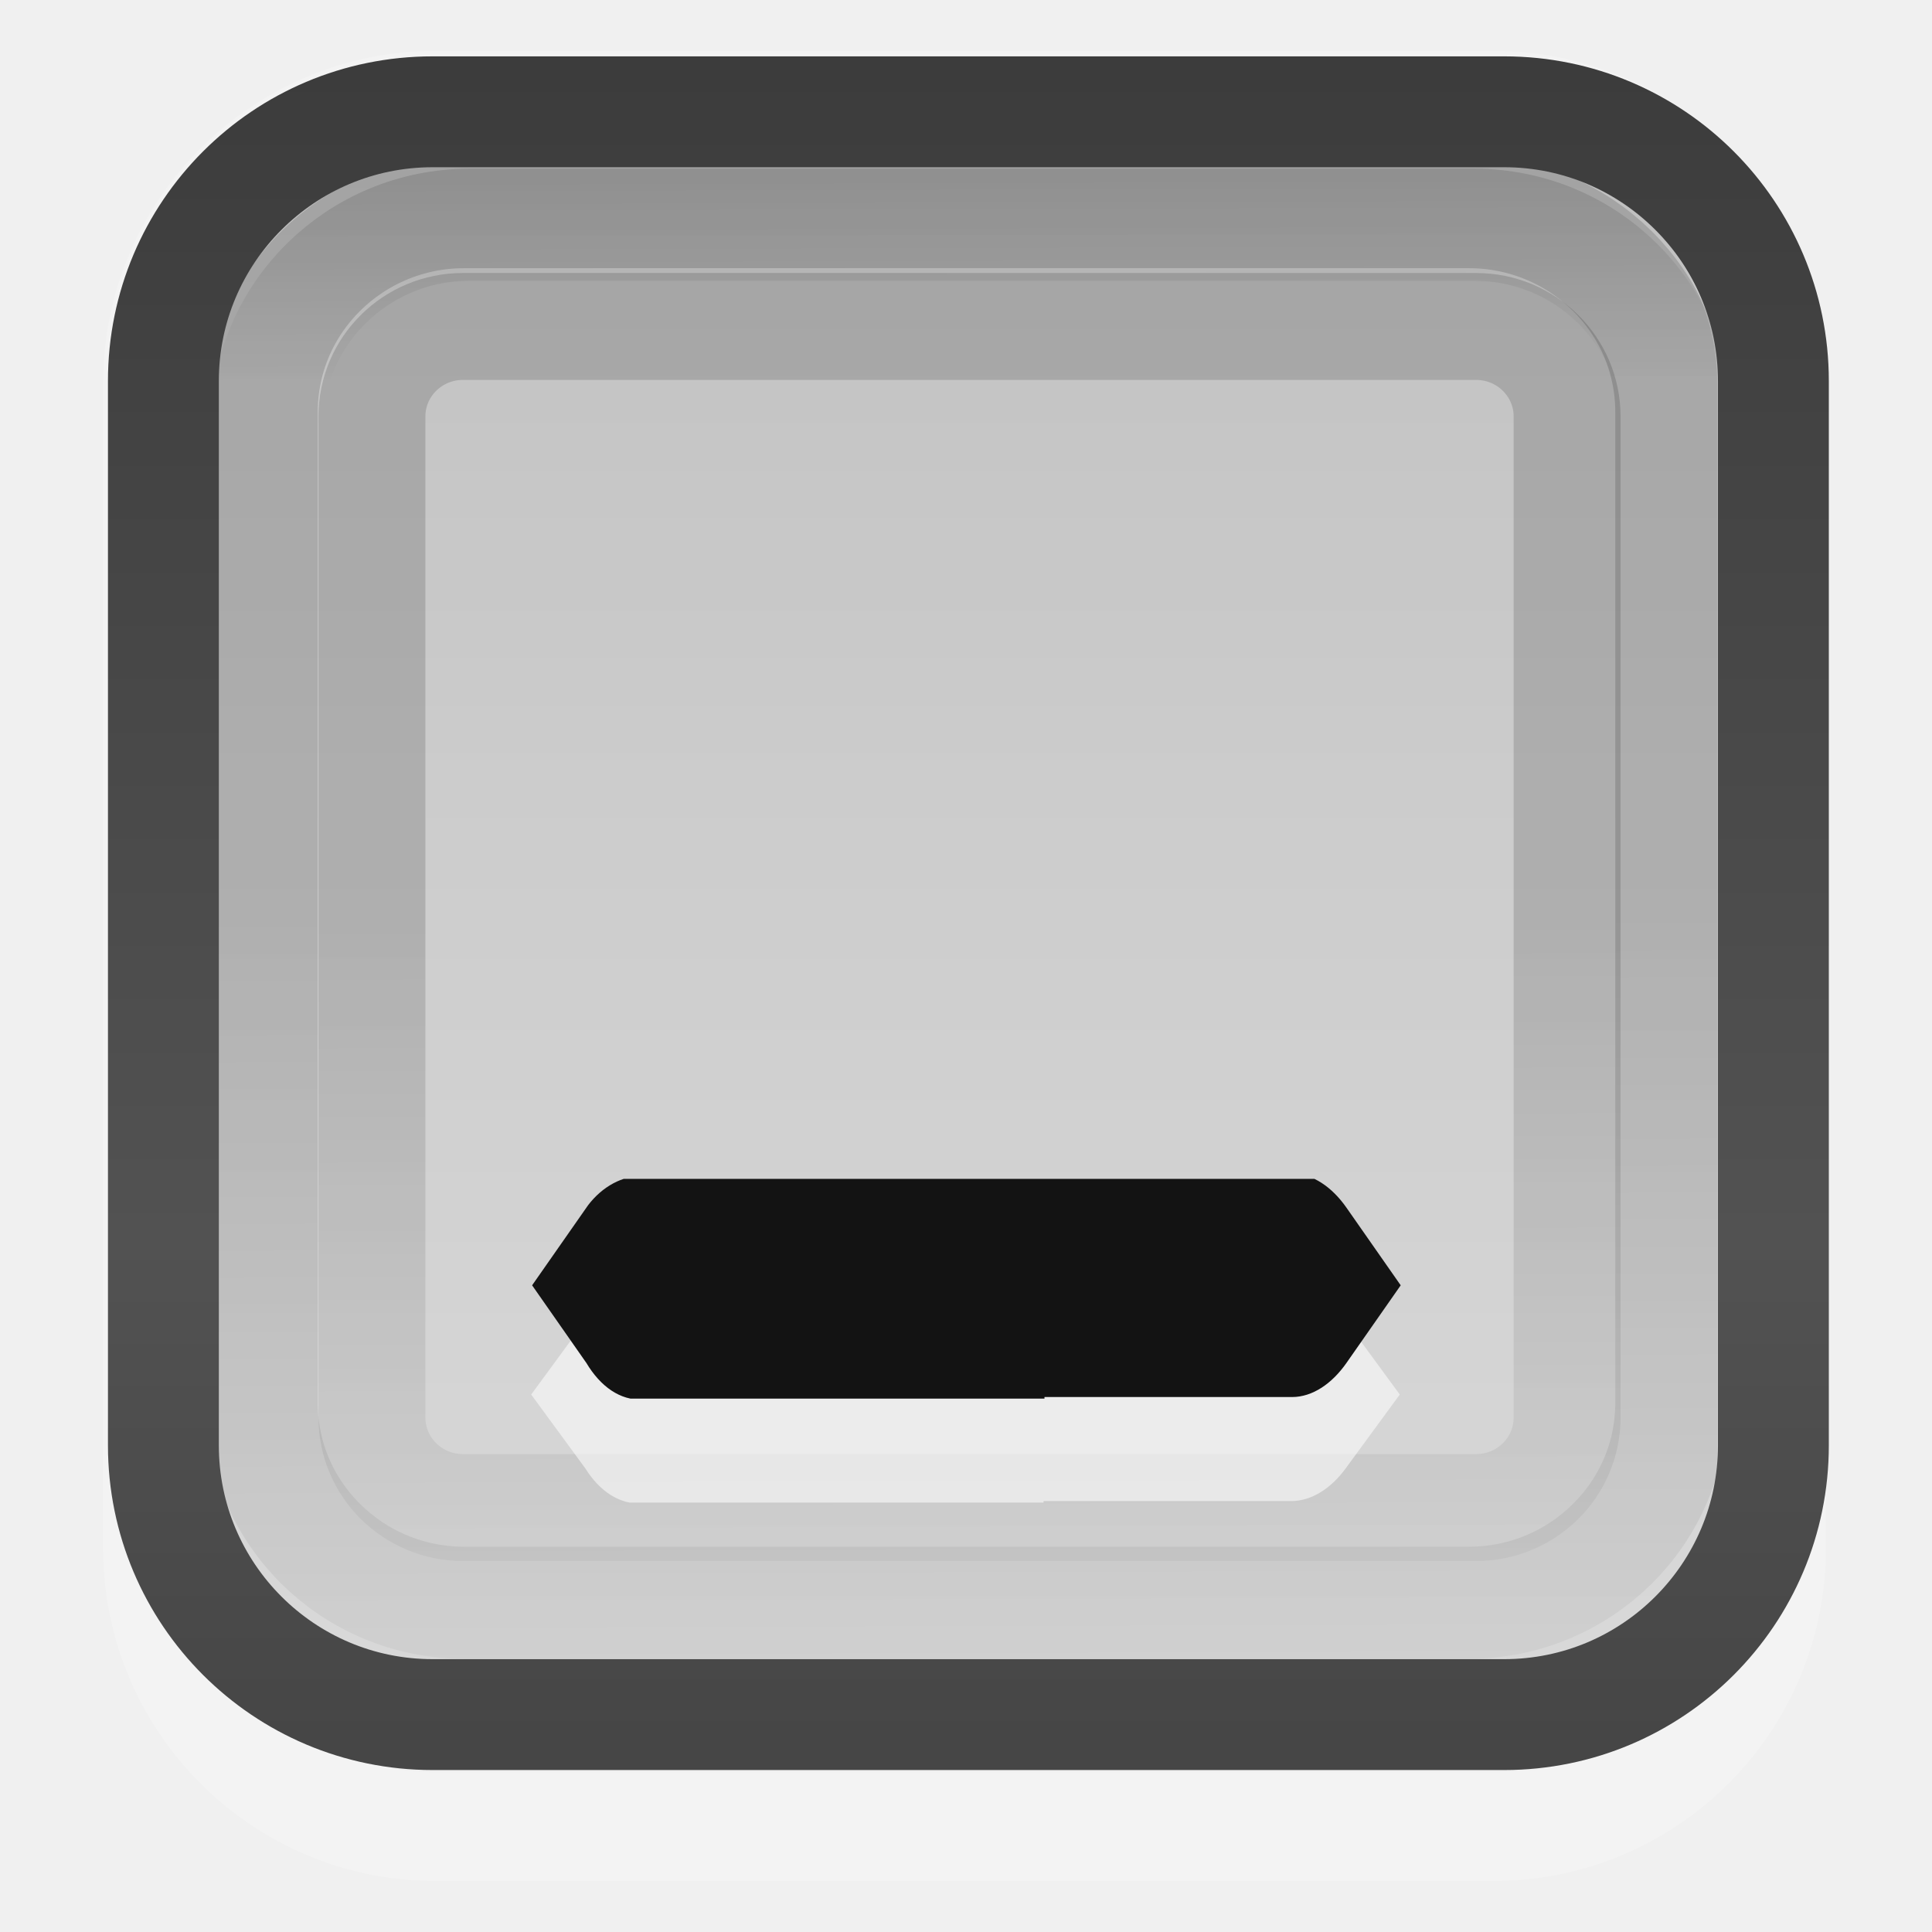
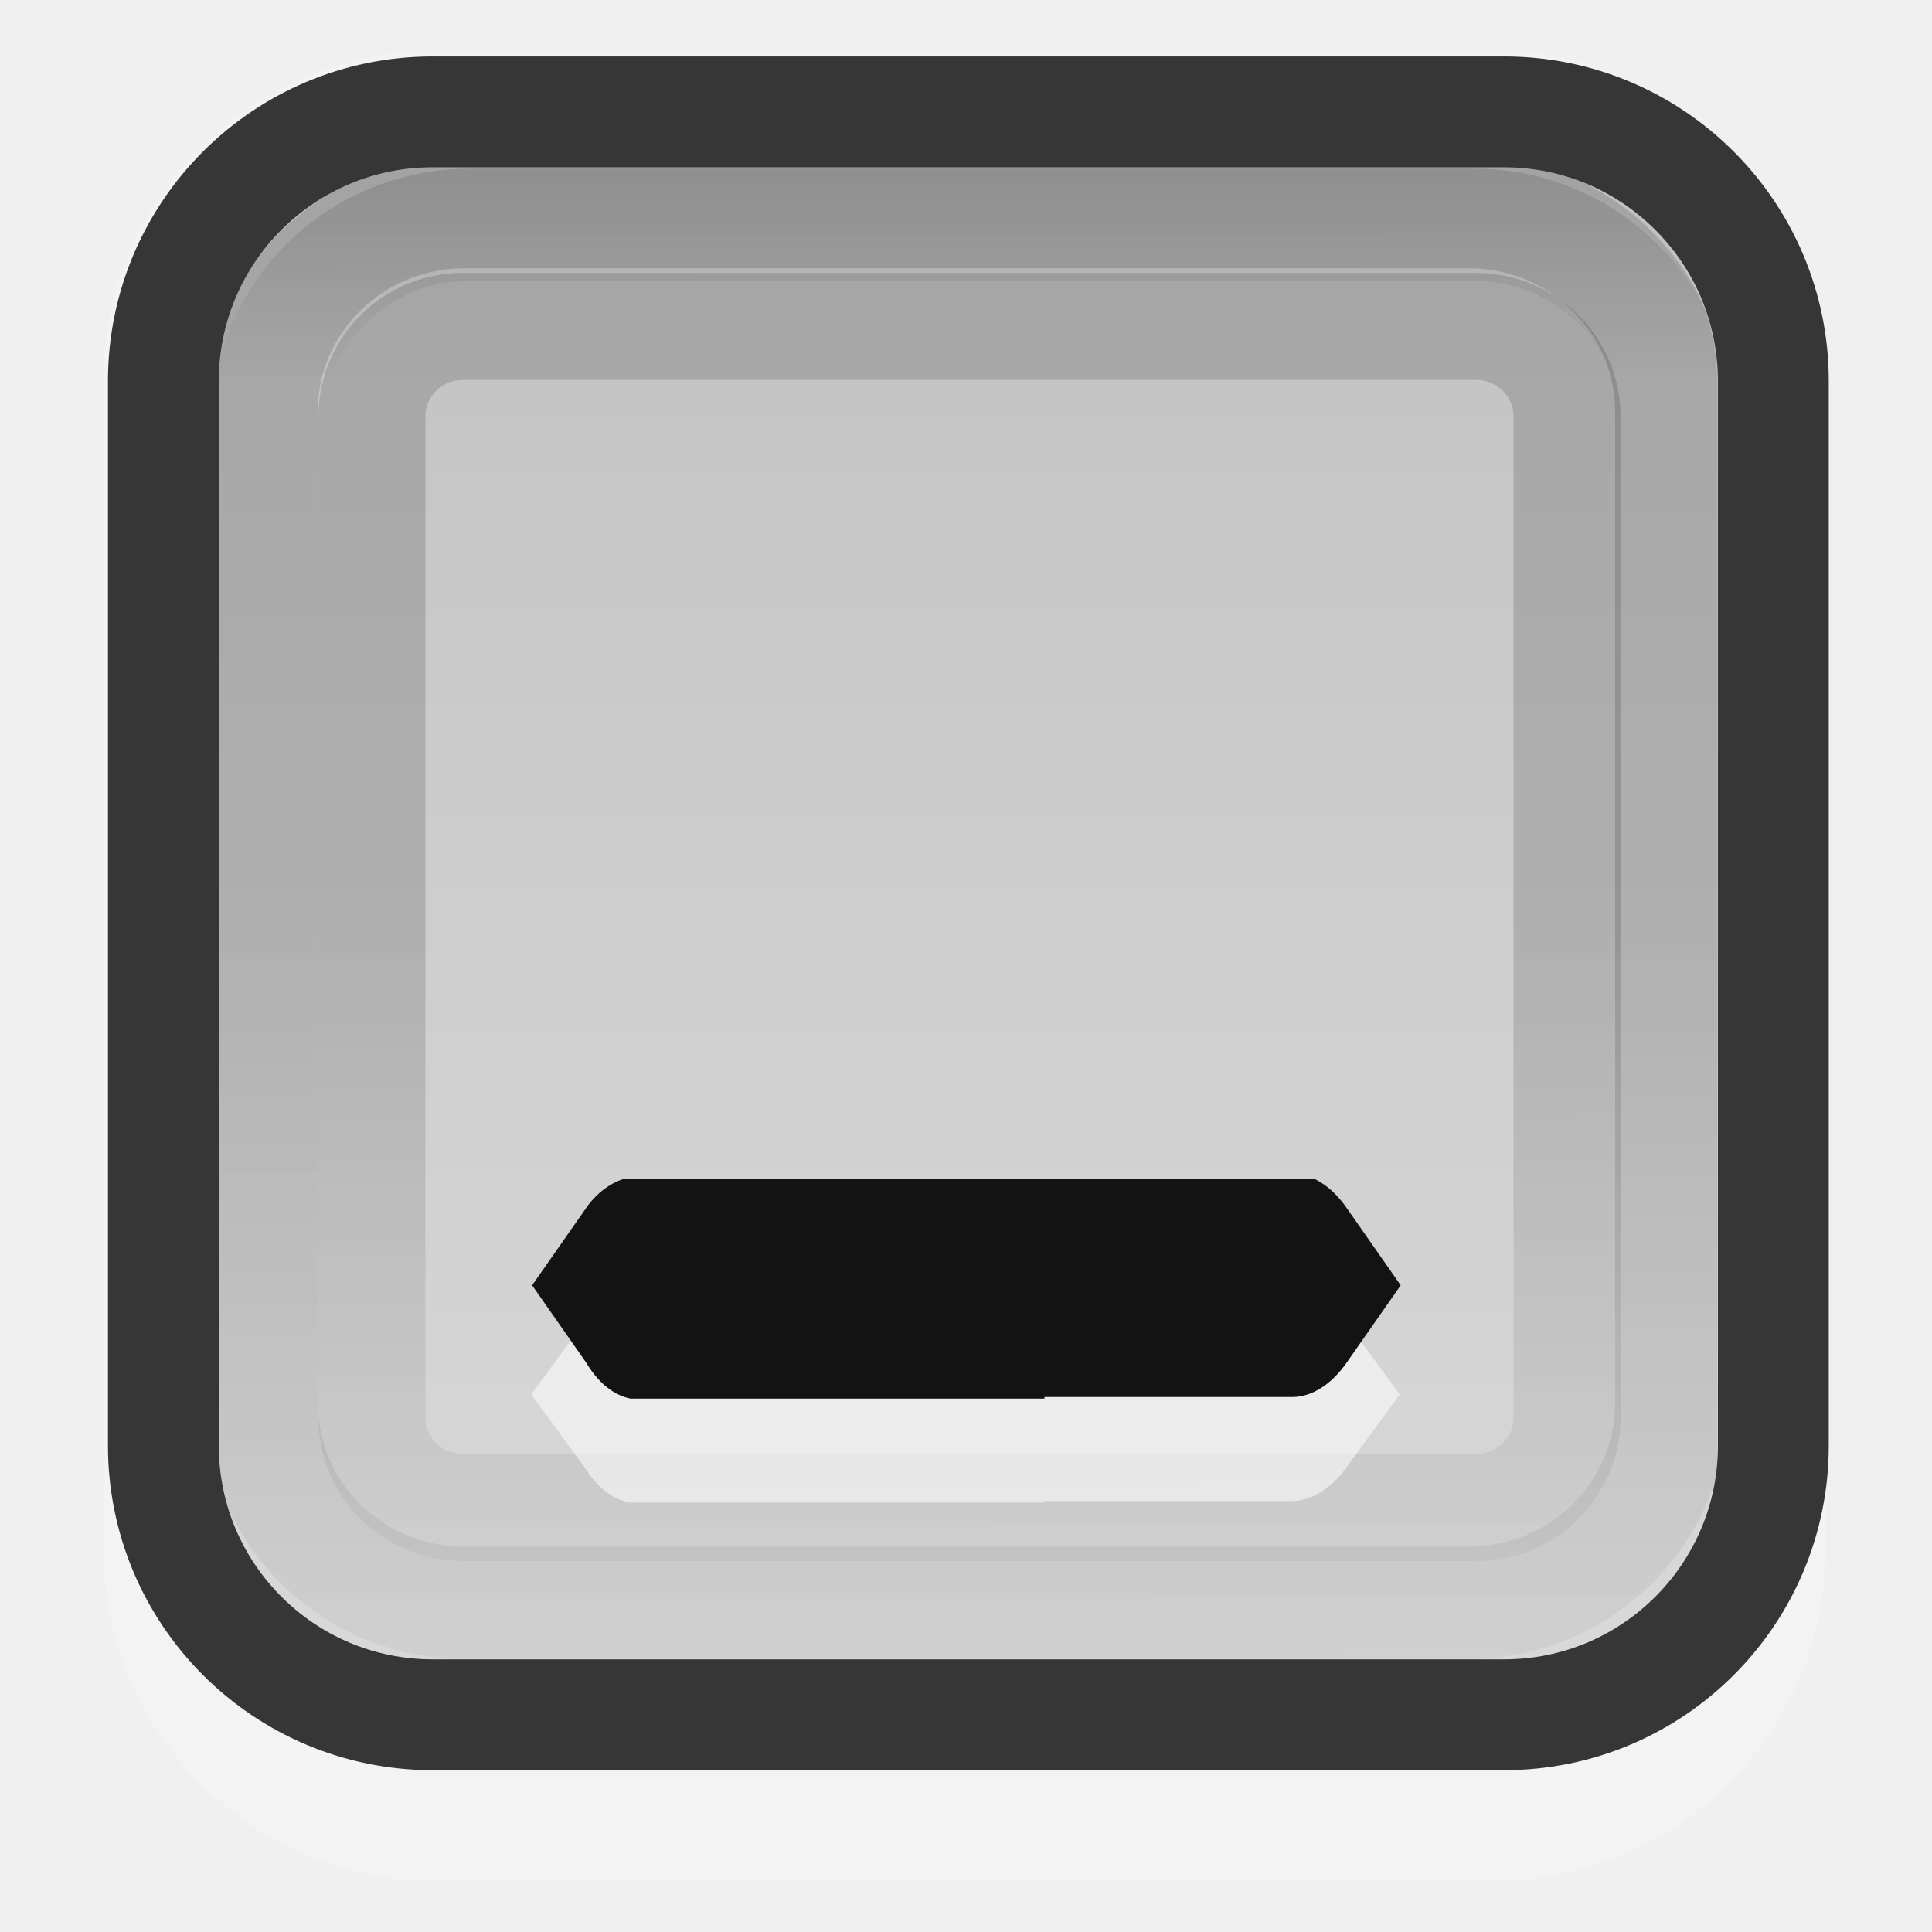
<svg xmlns="http://www.w3.org/2000/svg" xmlns:xlink="http://www.w3.org/1999/xlink" version="1.0" id="Foreground" x="0px" y="0px" width="18" height="18" viewBox="0 0 13.091 13.091" enable-background="new 0 0 16 16" xml:space="preserve">
  <defs id="defs2397">
    <clipPath clipPathUnits="userSpaceOnUse" id="clipPath4222">
      <rect style="opacity:1;fill:#00070b;fill-opacity:1;stroke:none;stroke-width:1;stroke-miterlimit:4;stroke-dasharray:none;stroke-opacity:0.094" id="rect4224" width="13" height="2" x="570.917" y="508.11" transform="matrix(0.7071068,0.7071068,-0.7071068,0.7071068,0,0)" />
    </clipPath>
    <clipPath clipPathUnits="userSpaceOnUse" id="clipPath4222-8">
      <rect style="opacity:1;fill:#00070b;fill-opacity:1;stroke:none;stroke-width:1;stroke-miterlimit:4;stroke-dasharray:none;stroke-opacity:0.094" id="rect4224-3" width="13" height="2" x="570.917" y="508.11" transform="matrix(0.7071068,0.7071068,-0.7071068,0.7071068,0,0)" />
    </clipPath>
    <linearGradient id="linearGradient4225">
      <stop id="stop4227" offset="0" style="stop-color:#aaaaaa;stop-opacity:1" />
      <stop style="stop-color:#000000;stop-opacity:0" offset="0.186" id="stop4229" />
      <stop id="stop4231" offset="1" style="stop-color:#000000;stop-opacity:0" />
    </linearGradient>
    <linearGradient id="linearGradient4217">
      <stop id="stop4219" offset="0" style="stop-color:#ffffff;stop-opacity:0.08" />
      <stop style="stop-color:#000000;stop-opacity:0.03" offset="0.4" id="stop4221" />
      <stop id="stop4223" offset="1" style="stop-color:#000000;stop-opacity:0.08" />
    </linearGradient>
    <linearGradient id="linearGradient3845-6">
      <stop style="stop-color:#4c4c4c;stop-opacity:1;" offset="0" id="stop3847-0" />
      <stop id="stop3838" offset="0.7" style="stop-color:#525252;stop-opacity:1;" />
      <stop style="stop-color:#565656;stop-opacity:1;" offset="1" id="stop3849-6" />
    </linearGradient>
-     <linearGradient xlink:href="#linearGradient4568" id="linearGradient3835-8" gradientUnits="userSpaceOnUse" gradientTransform="matrix(1.010245,0,0,1.079637,-0.0489322,-1.050957)" x1="7.964" y1="1.136" x2="8" y2="14.003" />
+     <linearGradient xlink:href="#linearGradient4568" id="linearGradient3835-8" gradientUnits="userSpaceOnUse" gradientTransform="matrix(0.734724,0,0,0.7851902,0.7079327,0.34517)" x1="7.964" y1="1.136" x2="8" y2="14.003" />
    <linearGradient id="linearGradient4568">
      <stop id="stop4570" offset="0" style="stop-color:#000000;stop-opacity:0.12" />
      <stop style="stop-color:#000000;stop-opacity:0" offset="0.133" id="stop4572" />
      <stop id="stop4574" offset="1" style="stop-color:#000000;stop-opacity:0" />
    </linearGradient>
-     <linearGradient xlink:href="#linearGradient4217-2" id="linearGradient3842" x1="0" y1="-8" x2="14" y2="-8" gradientUnits="userSpaceOnUse" />
+     <linearGradient xlink:href="#linearGradient4217-2" id="linearGradient3842" x1="0" y1="-8" x2="14" y2="-8" gradientUnits="userSpaceOnUse" gradientTransform="matrix(0.7272727,0,0,0.7272727,1.109503,-0.7435197)" />
    <linearGradient id="linearGradient4217-2">
      <stop id="stop4219-4" offset="0" style="stop-color:#000000;stop-opacity:0.2" />
      <stop style="stop-color:#000000;stop-opacity:0.15" offset="0.4" id="stop4221-4" />
      <stop id="stop4223-3" offset="1" style="stop-color:#000000;stop-opacity:0.1" />
    </linearGradient>
-     <linearGradient xlink:href="#linearGradient4225-0" id="linearGradient3835" gradientUnits="userSpaceOnUse" gradientTransform="matrix(1.010245,0,0,1.079637,-0.09971995,-1.168295)" x1="7.964" y1="1.136" x2="8" y2="14.003" />
+     <linearGradient xlink:href="#linearGradient4225-0" id="linearGradient3835" gradientUnits="userSpaceOnUse" gradientTransform="matrix(0.734724,0,0,0.7851902,0.6709961,0.2598335)" x1="7.964" y1="1.136" x2="8" y2="14.003" />
    <linearGradient id="linearGradient4225-0">
      <stop id="stop4227-4" offset="0" style="stop-color:#000000;stop-opacity:0.15" />
      <stop style="stop-color:#000000;stop-opacity:0.15" offset="0.493" id="stop4229-9" />
      <stop id="stop4231-4" offset="1" style="stop-color:#000000;stop-opacity:0.04" />
    </linearGradient>
-     <linearGradient xlink:href="#linearGradient4375" id="linearGradient3841" gradientUnits="userSpaceOnUse" gradientTransform="matrix(1,0,0,1.066667,5.3578049e-7,-1.016936)" x1="7.956" y1="0.101" x2="7.956" y2="14.735" />
    <linearGradient id="linearGradient4375">
      <stop id="stop4377" offset="0" style="stop-color:#3c3c3c;stop-opacity:1" />
      <stop style="stop-color:#525252;stop-opacity:1;" offset="0.7" id="stop4379" />
      <stop id="stop4381" offset="1" style="stop-color:#464646;stop-opacity:1" />
    </linearGradient>
-     <linearGradient xlink:href="#linearGradient4225-0" id="linearGradient3835-4" gradientUnits="userSpaceOnUse" gradientTransform="matrix(0.8565432,0,0,0.9169764,1.15852,0.1402375)" x1="7.964" y1="1.136" x2="8" y2="14.003" />
+     <linearGradient xlink:href="#linearGradient4225-0" id="linearGradient3835-4" gradientUnits="userSpaceOnUse" gradientTransform="matrix(0.6229405,0,0,0.6668919,1.58608,1.211494)" x1="7.964" y1="1.136" x2="8" y2="14.003" />
  </defs>
-   <g transform="matrix(0.7272727,0,0,0.7272727,0.7435197,1.109503)" id="g3441">
-     <rect style="color:#000000;display:inline;overflow:visible;visibility:visible;opacity:1;fill:none;stroke:url(#linearGradient3835-8);stroke-width:1.044;stroke-miterlimit:4;stroke-dasharray:none;stroke-opacity:1;marker:none;enable-background:accumulate" id="rect17861-6-5" width="13.133" height="12.956" x="1.466" y="0.568" rx="1.888" ry="1.862" />
-     <rect transform="matrix(0,1,-1,0,0,0)" style="color:#000000;display:inline;overflow:visible;visibility:visible;fill:url(#linearGradient3842);fill-opacity:1;stroke:none;stroke-width:1.038;marker:none;enable-background:accumulate" id="rect17861-6-1-3" width="14" height="14" x="0" y="-15" rx="1.984" ry="1.984" />
-     <rect style="color:#000000;display:inline;overflow:visible;visibility:visible;opacity:1;fill:none;stroke:url(#linearGradient3835);stroke-width:1.044;stroke-miterlimit:4;stroke-dasharray:none;stroke-opacity:1;marker:none;enable-background:accumulate" id="rect17861-6" width="13.133" height="12.956" x="1.416" y="0.451" rx="1.888" ry="1.862" />
-     <rect style="color:#000000;display:inline;overflow:visible;visibility:visible;opacity:0.4;fill:none;stroke:#ffffff;stroke-width:1.013;stroke-miterlimit:4;stroke-dasharray:none;stroke-opacity:0.5;marker:none;enable-background:accumulate" id="rect17861-2" width="15.038" height="16.038" x="0.445" y="-0.545" rx="2.593" ry="2.593" />
-     <rect style="color:#000000;display:inline;overflow:visible;visibility:visible;fill:none;stroke:url(#linearGradient3841);stroke-width:1.033;stroke-miterlimit:4;stroke-dasharray:none;stroke-opacity:1;marker:none;enable-background:accumulate" id="rect17861-9" width="15" height="14.933" x="0.5" y="-0.484" rx="2.508" ry="2.508" />
-     <rect style="color:#000000;display:inline;overflow:visible;visibility:visible;opacity:1;fill:none;stroke:url(#linearGradient3835-4);stroke-width:0.996;stroke-miterlimit:4;stroke-dasharray:none;stroke-opacity:1;marker:none;enable-background:accumulate" id="rect17861-6-9" width="11.135" height="11.004" x="2.443" y="1.516" rx="0.848" ry="0.838" />
-   </g>
+   <rect ry="1.354" rx="1.373" y="1.523" x="1.81" height="9.422" width="9.551" id="rect17861-6-5" style="color:#000000;display:inline;overflow:visible;visibility:visible;opacity:1;fill:none;stroke:url(#linearGradient3835-8);stroke-width:0.76;stroke-miterlimit:4;stroke-dasharray:none;stroke-opacity:1;marker:none;enable-background:accumulate" />
+   <rect ry="1.443" rx="1.443" y="-11.653" x="1.11" height="10.182" width="10.182" id="rect17861-6-1-3" style="color:#000000;display:inline;overflow:visible;visibility:visible;fill:url(#linearGradient3842);fill-opacity:1;stroke:none;stroke-width:1.038;marker:none;enable-background:accumulate" transform="matrix(0,1,-1,0,0,0)" />
+   <rect ry="1.354" rx="1.373" y="1.438" x="1.773" height="9.422" width="9.551" id="rect17861-6" style="color:#000000;display:inline;overflow:visible;visibility:visible;opacity:1;fill:none;stroke:url(#linearGradient3835);stroke-width:0.76;stroke-miterlimit:4;stroke-dasharray:none;stroke-opacity:1;marker:none;enable-background:accumulate" />
+   <rect ry="1.886" rx="1.886" y="0.713" x="1.067" height="11.664" width="10.937" id="rect17861-2" style="color:#000000;display:inline;overflow:visible;visibility:visible;opacity:0.4;fill:none;stroke:#ffffff;stroke-width:0.737;stroke-miterlimit:4;stroke-dasharray:none;stroke-opacity:0.5;marker:none;enable-background:accumulate" />
+   <rect ry="1.824" rx="1.824" y="0.758" x="1.107" height="10.861" width="10.909" id="rect17861-9" style="color:#000000;display:inline;overflow:visible;visibility:visible;fill:none;stroke:#363636;stroke-width:0.751;stroke-miterlimit:4;stroke-dasharray:none;stroke-opacity:1;marker:none;enable-background:accumulate" />
+   <rect ry="0.609" rx="0.616" y="2.212" x="2.52" height="8.003" width="8.098" id="rect17861-6-9" style="color:#000000;display:inline;overflow:visible;visibility:visible;opacity:1;fill:none;stroke:url(#linearGradient3835-4);stroke-width:0.725;stroke-miterlimit:4;stroke-dasharray:none;stroke-opacity:1;marker:none;enable-background:accumulate" />
  <path style="opacity:1;fill:#00070b;fill-opacity:1;stroke:none;stroke-width:1;stroke-miterlimit:4;stroke-dasharray:none;stroke-opacity:0.094" d="m -10.596,1.615 0,0.038 0,2.037 0,2.327 0,1.455 5.818,0 0,-1.455 0,-2.327 0,-2.037 0,-0.038 -5.818,0 z m 1.455,2.075 2.909,0 0,2.327 -2.909,0 0,-2.327 z" id="rect4140-7" />
  <g id="g27275-6-6-6" style="display:inline;fill:#000000;fill-opacity:1" transform="matrix(0.7272727,0,0,0.7272727,-13.45429,-11.24924)">
    <g transform="translate(-41,-760)" id="g27277-1-1-2" style="display:inline;fill:#000000;fill-opacity:1">
      <path d="m 44.226,764.172 1,0 c 0.01,-1.2e-4 0.021,-4.6e-4 0.031,0 0.255,0.011 0.51,0.129 0.688,0.312 l 2.281,2.281 2.312,-2.281 c 0.266,-0.231 0.447,-0.305 0.688,-0.312 l 1,0 0,1 c 0,0.286 -0.034,0.551 -0.25,0.75 l -2.281,2.281 2.25,2.25 c 0.188,0.188 0.281,0.453 0.281,0.719 l 0,1 -1,0 c -0.265,-1e-5 -0.531,-0.093 -0.719,-0.281 l -2.281,-2.281 -2.281,2.281 c -0.188,0.188 -0.453,0.281 -0.719,0.281 l -1,0 0,-1 c -3e-6,-0.265 0.093,-0.531 0.281,-0.719 l 2.281,-2.25 -2.281,-2.281 c -0.211,-0.195 -0.303,-0.469 -0.281,-0.75 l 0,-1 z" id="path27279-0-5-8" style="color:#bebebe;font-style:normal;font-variant:normal;font-weight:normal;font-stretch:normal;font-size:medium;line-height:normal;font-family:'Andale Mono';-inkscape-font-specification:'Andale Mono';text-indent:0;text-align:start;text-decoration:none;text-decoration-line:none;letter-spacing:normal;word-spacing:normal;text-transform:none;direction:ltr;block-progression:tb;writing-mode:lr-tb;text-anchor:start;display:inline;overflow:visible;visibility:visible;fill:#00070b;fill-opacity:1;fill-rule:nonzero;stroke:none;stroke-width:1.781;marker:none;enable-background:new" />
    </g>
  </g>
  <g style="display:inline;fill:#ffffff;fill-opacity:0.55" id="g27277-1-1-1" transform="matrix(0.3678403,-0.502079,0.3678403,0.502079,-293.762,-352.0206)" clip-path="url(#clipPath4222-8)">
    <path style="color:#bebebe;font-style:normal;font-variant:normal;font-weight:normal;font-stretch:normal;font-size:medium;line-height:normal;font-family:'Andale Mono';-inkscape-font-specification:'Andale Mono';text-indent:0;text-align:start;text-decoration:none;text-decoration-line:none;letter-spacing:normal;word-spacing:normal;text-transform:none;direction:ltr;block-progression:tb;writing-mode:lr-tb;text-anchor:start;display:inline;overflow:visible;visibility:visible;fill:#ffffff;fill-opacity:0.55;fill-rule:nonzero;stroke:none;stroke-width:1.781;marker:none;enable-background:new" id="path27279-0-5-5" d="m 44.226,764.172 1,0 c 0.01,-1.2e-4 0.021,-4.6e-4 0.031,0 0.255,0.011 0.51,0.129 0.688,0.312 l 2.281,2.281 2.312,-2.281 c 0.266,-0.231 0.447,-0.305 0.688,-0.312 l 1,0 0,1 c 0,0.286 -0.034,0.551 -0.25,0.75 l -2.281,2.281 2.25,2.25 c 0.188,0.188 0.281,0.453 0.281,0.719 l 0,1 -1,0 c -0.265,-1e-5 -0.531,-0.093 -0.719,-0.281 l -2.281,-2.281 -2.281,2.281 c -0.188,0.188 -0.453,0.281 -0.719,0.281 l -1,0 0,-1 c -3e-6,-0.265 0.093,-0.531 0.281,-0.719 l 2.281,-2.25 -2.281,-2.281 c -0.211,-0.195 -0.303,-0.469 -0.281,-0.75 l 0,-1 z" />
  </g>
  <g style="display:inline;fill:#131313;fill-opacity:1" id="g27277-1-1" transform="matrix(0.3678403,-0.5264399,0.3678403,0.5264399,-293.7558,-370.2992)" clip-path="url(#clipPath4222)">
    <path style="color:#bebebe;font-style:normal;font-variant:normal;font-weight:normal;font-stretch:normal;font-size:medium;line-height:normal;font-family:'Andale Mono';-inkscape-font-specification:'Andale Mono';text-indent:0;text-align:start;text-decoration:none;text-decoration-line:none;letter-spacing:normal;word-spacing:normal;text-transform:none;direction:ltr;block-progression:tb;writing-mode:lr-tb;text-anchor:start;display:inline;overflow:visible;visibility:visible;fill:#131313;fill-opacity:1;fill-rule:nonzero;stroke:none;stroke-width:1.781;marker:none;enable-background:new" id="path27279-0-5" d="m 44.226,764.172 1,0 c 0.01,-1.2e-4 0.021,-4.6e-4 0.031,0 0.255,0.011 0.51,0.129 0.688,0.312 l 2.281,2.281 2.312,-2.281 c 0.266,-0.231 0.447,-0.305 0.688,-0.312 l 1,0 0,1 c 0,0.286 -0.034,0.551 -0.25,0.75 l -2.281,2.281 2.25,2.25 c 0.188,0.188 0.281,0.453 0.281,0.719 l 0,1 -1,0 c -0.265,-1e-5 -0.531,-0.093 -0.719,-0.281 l -2.281,-2.281 -2.281,2.281 c -0.188,0.188 -0.453,0.281 -0.719,0.281 l -1,0 0,-1 c -3e-6,-0.265 0.093,-0.531 0.281,-0.719 l 2.281,-2.25 -2.281,-2.281 c -0.211,-0.195 -0.303,-0.469 -0.281,-0.75 l 0,-1 z" />
  </g>
  <path style="opacity:1;fill:#dbdbdb;fill-opacity:1;stroke:none;stroke-width:1;stroke-miterlimit:4;stroke-dasharray:none;stroke-opacity:0.094" d="m -12.422,3.124 0,0.038 0,2.037 0,2.327 0,1.455 5.818,0 0,-1.455 0,-2.327 0,-2.037 0,-0.038 -5.818,0 z m 1.455,2.075 2.909,0 0,2.327 -2.909,0 0,-2.327 z" id="rect4140" />
</svg>
